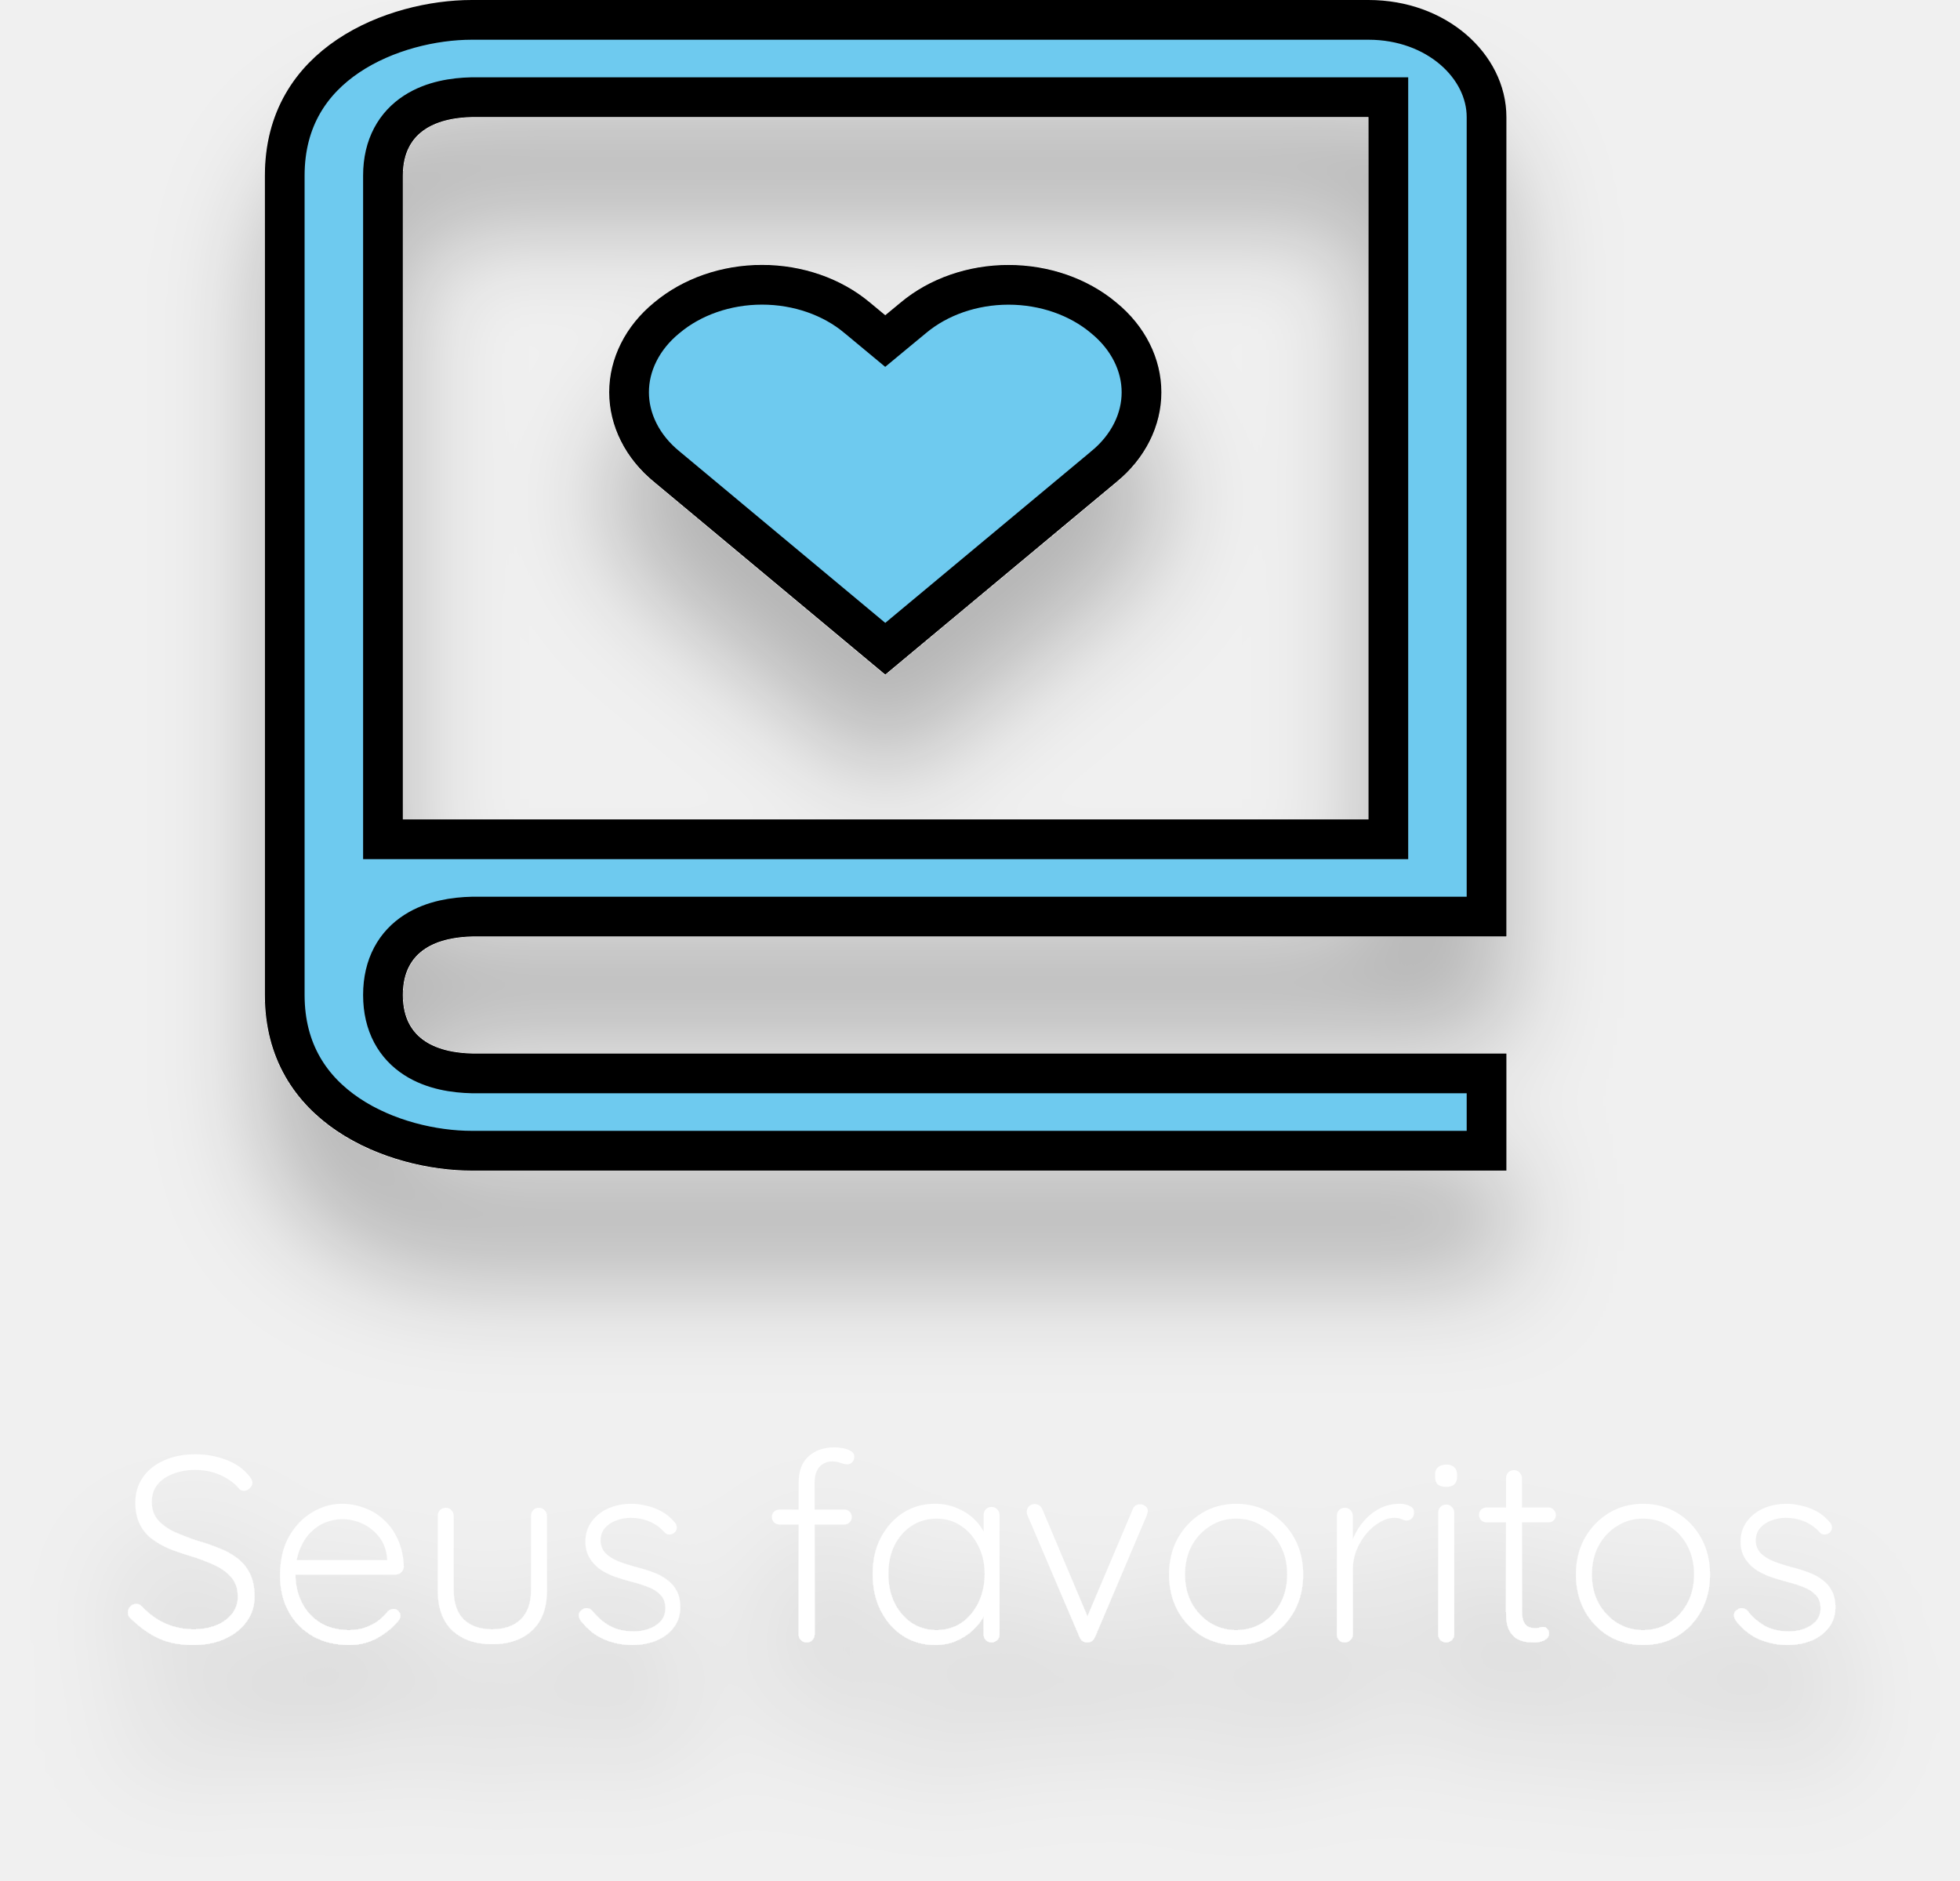
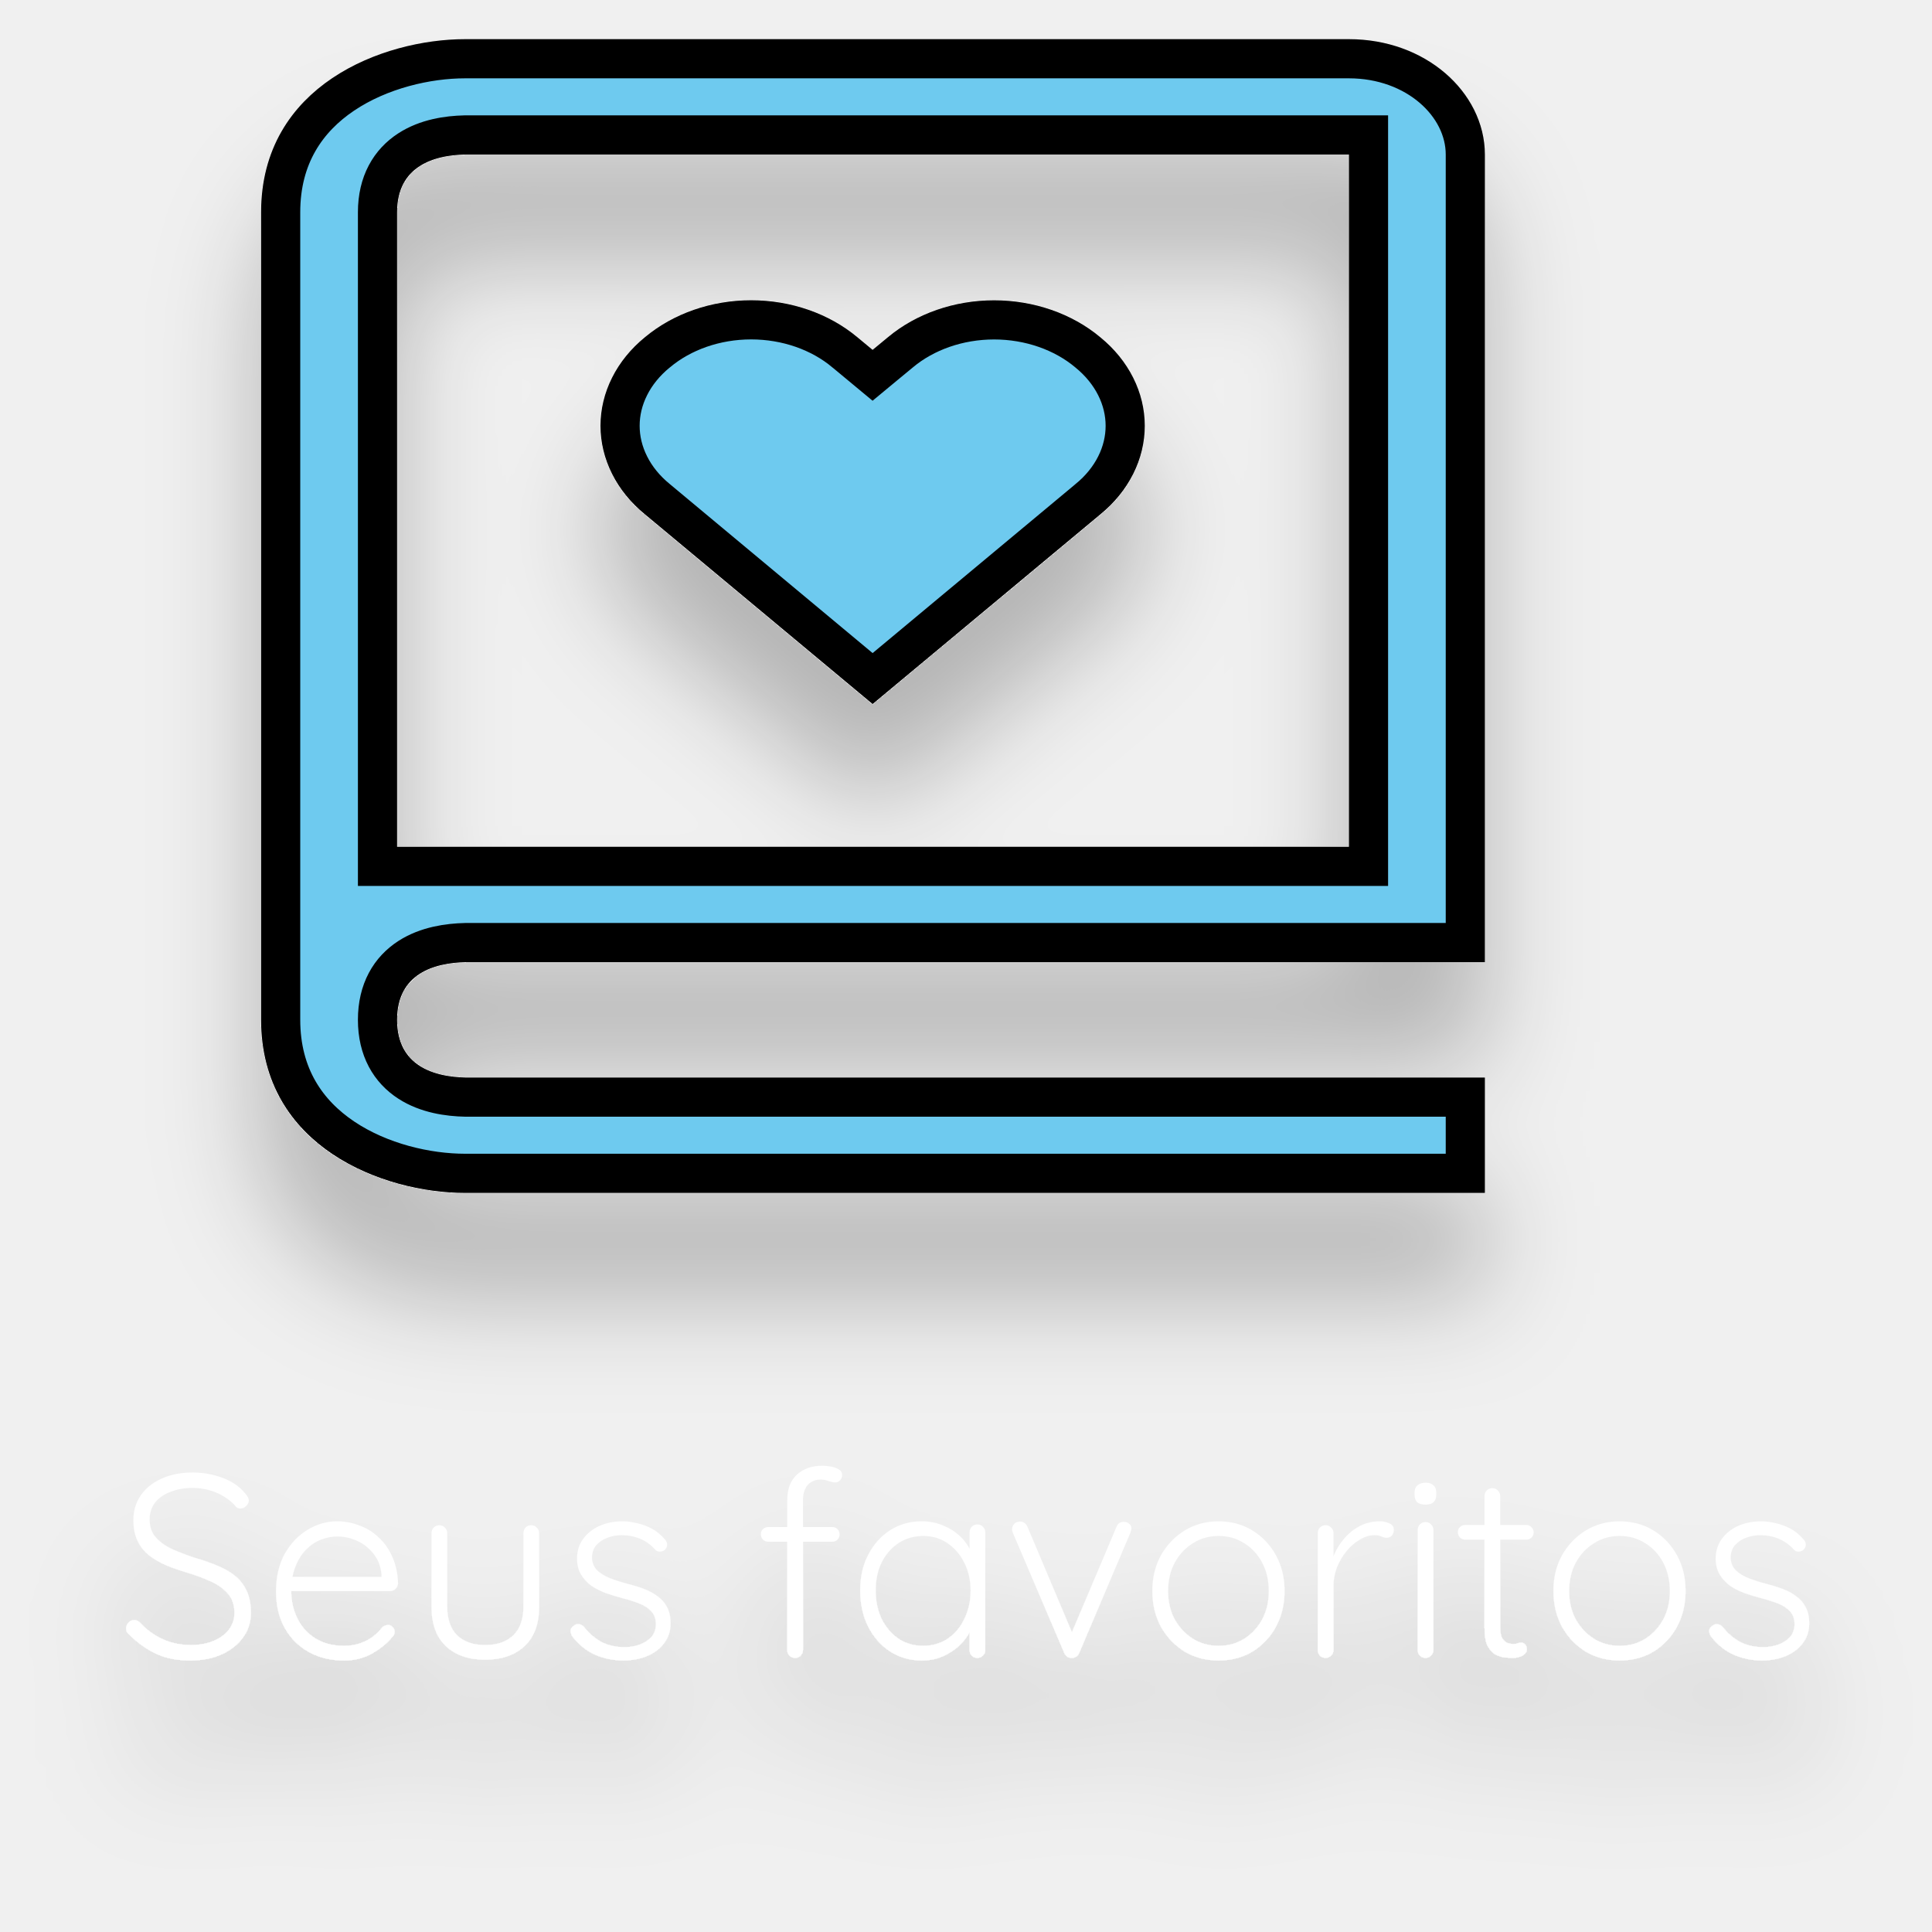
- <svg xmlns="http://www.w3.org/2000/svg" width="74" height="71" viewBox="0 0 74 71" fill="none">
+ <svg xmlns="http://www.w3.org/2000/svg" width="60" height="60" viewBox="0 0 74 71" fill="none">
  <g filter="url(#filter0_d)">
    <path d="M7.34 62.1C6.833 62.107 6.393 62.027 6.02 61.86C5.646 61.693 5.29 61.443 4.95 61.11C4.916 61.083 4.886 61.05 4.86 61.01C4.84 60.97 4.83 60.923 4.83 60.87C4.83 60.79 4.86 60.717 4.92 60.65C4.986 60.583 5.06 60.55 5.14 60.55C5.22 60.55 5.293 60.583 5.36 60.65C5.62 60.93 5.913 61.143 6.24 61.29C6.573 61.437 6.93 61.51 7.31 61.51C7.63 61.51 7.913 61.46 8.16 61.36C8.413 61.26 8.613 61.117 8.76 60.93C8.906 60.743 8.98 60.527 8.98 60.28C8.98 59.973 8.896 59.727 8.73 59.54C8.563 59.347 8.343 59.19 8.07 59.07C7.796 58.943 7.493 58.83 7.16 58.73C6.886 58.65 6.626 58.56 6.38 58.46C6.133 58.353 5.913 58.227 5.72 58.08C5.526 57.927 5.376 57.74 5.27 57.52C5.163 57.3 5.11 57.033 5.11 56.72C5.11 56.367 5.203 56.053 5.39 55.78C5.576 55.507 5.84 55.293 6.18 55.14C6.526 54.98 6.926 54.9 7.38 54.9C7.773 54.9 8.15 54.967 8.51 55.1C8.876 55.233 9.166 55.43 9.38 55.69C9.48 55.797 9.53 55.893 9.53 55.98C9.53 56.047 9.496 56.113 9.43 56.18C9.363 56.247 9.29 56.28 9.21 56.28C9.143 56.28 9.086 56.257 9.04 56.21C8.926 56.07 8.783 55.947 8.61 55.84C8.436 55.727 8.243 55.64 8.03 55.58C7.823 55.52 7.606 55.49 7.38 55.49C7.066 55.49 6.783 55.54 6.53 55.64C6.283 55.733 6.086 55.87 5.94 56.05C5.8 56.23 5.73 56.447 5.73 56.7C5.73 56.98 5.81 57.21 5.97 57.39C6.13 57.57 6.34 57.72 6.6 57.84C6.86 57.953 7.136 58.06 7.43 58.16C7.716 58.24 7.99 58.333 8.25 58.44C8.516 58.54 8.75 58.667 8.95 58.82C9.156 58.973 9.316 59.167 9.43 59.4C9.55 59.633 9.61 59.927 9.61 60.28C9.61 60.62 9.513 60.927 9.32 61.2C9.126 61.473 8.86 61.69 8.52 61.85C8.186 62.01 7.793 62.093 7.34 62.1ZM13.185 62.1C12.672 62.1 12.218 61.99 11.825 61.77C11.432 61.55 11.125 61.243 10.905 60.85C10.685 60.457 10.575 59.997 10.575 59.47C10.575 58.903 10.685 58.42 10.905 58.02C11.132 57.62 11.422 57.313 11.775 57.1C12.135 56.88 12.515 56.77 12.915 56.77C13.208 56.77 13.492 56.823 13.765 56.93C14.045 57.03 14.292 57.183 14.505 57.39C14.725 57.59 14.898 57.837 15.025 58.13C15.158 58.423 15.232 58.763 15.245 59.15C15.238 59.23 15.205 59.3 15.145 59.36C15.085 59.413 15.015 59.44 14.935 59.44H10.925L10.805 58.9H14.745L14.615 59.02V58.82C14.588 58.507 14.488 58.24 14.315 58.02C14.142 57.8 13.932 57.633 13.685 57.52C13.438 57.407 13.182 57.35 12.915 57.35C12.715 57.35 12.508 57.39 12.295 57.47C12.088 57.55 11.898 57.677 11.725 57.85C11.558 58.017 11.422 58.233 11.315 58.5C11.208 58.76 11.155 59.07 11.155 59.43C11.155 59.823 11.235 60.18 11.395 60.5C11.555 60.82 11.785 61.073 12.085 61.26C12.392 61.447 12.755 61.54 13.175 61.54C13.408 61.54 13.618 61.507 13.805 61.44C13.992 61.373 14.155 61.287 14.295 61.18C14.435 61.067 14.552 60.95 14.645 60.83C14.718 60.77 14.792 60.74 14.865 60.74C14.932 60.74 14.988 60.767 15.035 60.82C15.088 60.873 15.115 60.933 15.115 61C15.115 61.08 15.082 61.15 15.015 61.21C14.815 61.45 14.555 61.66 14.235 61.84C13.915 62.013 13.565 62.1 13.185 62.1ZM20.349 56.92C20.436 56.92 20.506 56.95 20.559 57.01C20.619 57.07 20.649 57.14 20.649 57.22V60.04C20.649 60.7 20.463 61.203 20.089 61.55C19.716 61.897 19.213 62.07 18.579 62.07C17.953 62.07 17.453 61.897 17.079 61.55C16.713 61.203 16.529 60.7 16.529 60.04V57.22C16.529 57.14 16.556 57.07 16.609 57.01C16.669 56.95 16.743 56.92 16.829 56.92C16.916 56.92 16.986 56.95 17.039 57.01C17.099 57.07 17.129 57.14 17.129 57.22V60.04C17.129 60.52 17.256 60.887 17.509 61.14C17.769 61.387 18.126 61.51 18.579 61.51C19.039 61.51 19.399 61.387 19.659 61.14C19.919 60.887 20.049 60.52 20.049 60.04V57.22C20.049 57.14 20.076 57.07 20.129 57.01C20.183 56.95 20.256 56.92 20.349 56.92ZM21.933 61.19C21.879 61.11 21.853 61.033 21.853 60.96C21.859 60.88 21.903 60.817 21.983 60.77C22.036 60.723 22.096 60.703 22.163 60.71C22.236 60.717 22.303 60.75 22.363 60.81C22.543 61.043 22.759 61.233 23.013 61.38C23.273 61.52 23.579 61.59 23.933 61.59C24.119 61.59 24.303 61.56 24.483 61.5C24.669 61.433 24.823 61.337 24.943 61.21C25.063 61.077 25.123 60.91 25.123 60.71C25.123 60.503 25.063 60.337 24.943 60.21C24.823 60.083 24.666 59.983 24.473 59.91C24.286 59.837 24.086 59.773 23.873 59.72C23.646 59.66 23.426 59.593 23.213 59.52C22.999 59.44 22.809 59.343 22.643 59.23C22.483 59.11 22.353 58.967 22.253 58.8C22.153 58.633 22.103 58.43 22.103 58.19C22.103 57.91 22.179 57.663 22.333 57.45C22.486 57.237 22.693 57.07 22.953 56.95C23.219 56.83 23.519 56.77 23.853 56.77C24.019 56.77 24.199 56.793 24.393 56.84C24.586 56.88 24.776 56.95 24.963 57.05C25.149 57.15 25.316 57.287 25.463 57.46C25.523 57.52 25.553 57.59 25.553 57.67C25.553 57.743 25.519 57.81 25.453 57.87C25.399 57.91 25.336 57.93 25.263 57.93C25.196 57.93 25.139 57.903 25.093 57.85C24.933 57.67 24.743 57.533 24.523 57.44C24.303 57.347 24.066 57.3 23.813 57.3C23.619 57.3 23.436 57.333 23.263 57.4C23.096 57.46 22.956 57.553 22.843 57.68C22.729 57.807 22.673 57.973 22.673 58.18C22.686 58.373 22.753 58.53 22.873 58.65C22.999 58.77 23.163 58.87 23.363 58.95C23.569 59.03 23.799 59.103 24.053 59.17C24.266 59.223 24.469 59.287 24.663 59.36C24.863 59.433 25.036 59.527 25.183 59.64C25.336 59.747 25.456 59.883 25.543 60.05C25.636 60.217 25.683 60.427 25.683 60.68C25.683 60.973 25.599 61.227 25.433 61.44C25.273 61.653 25.056 61.817 24.783 61.93C24.509 62.043 24.206 62.1 23.873 62.1C23.513 62.1 23.163 62.03 22.823 61.89C22.489 61.75 22.193 61.517 21.933 61.19ZM31.495 54.64C31.595 54.64 31.701 54.65 31.815 54.67C31.935 54.69 32.038 54.727 32.125 54.78C32.211 54.827 32.255 54.9 32.255 55C32.255 55.073 32.228 55.14 32.175 55.2C32.121 55.253 32.061 55.28 31.995 55.28C31.928 55.28 31.845 55.263 31.745 55.23C31.645 55.19 31.538 55.17 31.425 55.17C31.285 55.17 31.165 55.203 31.065 55.27C30.965 55.33 30.888 55.42 30.835 55.54C30.781 55.653 30.755 55.793 30.755 55.96V61.7C30.755 61.78 30.725 61.85 30.665 61.91C30.611 61.97 30.541 62 30.455 62C30.368 62 30.295 61.97 30.235 61.91C30.181 61.85 30.155 61.78 30.155 61.7V55.96C30.155 55.533 30.278 55.207 30.525 54.98C30.778 54.753 31.101 54.64 31.495 54.64ZM31.875 56.99C31.955 56.99 32.021 57.017 32.075 57.07C32.128 57.123 32.155 57.19 32.155 57.27C32.155 57.35 32.128 57.417 32.075 57.47C32.021 57.523 31.955 57.55 31.875 57.55H29.425C29.351 57.55 29.285 57.523 29.225 57.47C29.171 57.41 29.145 57.343 29.145 57.27C29.145 57.183 29.171 57.117 29.225 57.07C29.285 57.017 29.351 56.99 29.425 56.99H31.875ZM37.438 56.89C37.525 56.89 37.595 56.92 37.648 56.98C37.708 57.04 37.738 57.113 37.738 57.2V61.7C37.738 61.78 37.708 61.85 37.648 61.91C37.588 61.97 37.518 62 37.438 62C37.351 62 37.278 61.97 37.218 61.91C37.165 61.85 37.138 61.78 37.138 61.7V60.51L37.308 60.43C37.308 60.617 37.255 60.807 37.148 61C37.048 61.193 36.908 61.373 36.728 61.54C36.548 61.707 36.335 61.843 36.088 61.95C35.848 62.05 35.588 62.1 35.308 62.1C34.855 62.1 34.448 61.983 34.088 61.75C33.735 61.517 33.455 61.197 33.248 60.79C33.048 60.383 32.948 59.927 32.948 59.42C32.948 58.9 33.051 58.443 33.258 58.05C33.465 57.65 33.745 57.337 34.098 57.11C34.451 56.883 34.851 56.77 35.298 56.77C35.585 56.77 35.851 56.82 36.098 56.92C36.351 57.02 36.571 57.157 36.758 57.33C36.945 57.503 37.088 57.703 37.188 57.93C37.295 58.15 37.348 58.38 37.348 58.62L37.138 58.47V57.2C37.138 57.113 37.165 57.04 37.218 56.98C37.278 56.92 37.351 56.89 37.438 56.89ZM35.358 61.54C35.711 61.54 36.025 61.45 36.298 61.27C36.571 61.083 36.785 60.83 36.938 60.51C37.098 60.183 37.178 59.82 37.178 59.42C37.178 59.027 37.098 58.673 36.938 58.36C36.785 58.047 36.571 57.797 36.298 57.61C36.025 57.423 35.711 57.33 35.358 57.33C35.011 57.33 34.698 57.42 34.418 57.6C34.145 57.78 33.928 58.027 33.768 58.34C33.615 58.653 33.538 59.013 33.538 59.42C33.538 59.82 33.615 60.183 33.768 60.51C33.928 60.83 34.145 61.083 34.418 61.27C34.691 61.45 35.005 61.54 35.358 61.54ZM39.075 56.78C39.129 56.78 39.182 56.797 39.235 56.83C39.289 56.863 39.329 56.913 39.355 56.98L41.105 61.14L40.975 61.22L42.765 56.98C42.819 56.847 42.915 56.783 43.055 56.79C43.122 56.79 43.185 56.813 43.245 56.86C43.305 56.9 43.335 56.96 43.335 57.04C43.335 57.08 43.329 57.113 43.315 57.14C43.309 57.16 43.302 57.183 43.295 57.21L41.335 61.81C41.282 61.93 41.192 61.993 41.065 62C41.005 62.007 40.945 61.993 40.885 61.96C40.832 61.92 40.792 61.87 40.765 61.81L38.795 57.21C38.789 57.197 38.782 57.177 38.775 57.15C38.769 57.123 38.765 57.097 38.765 57.07C38.765 56.997 38.792 56.93 38.845 56.87C38.899 56.81 38.975 56.78 39.075 56.78ZM49.2 59.44C49.2 59.947 49.09 60.403 48.87 60.81C48.65 61.21 48.349 61.527 47.969 61.76C47.59 61.987 47.156 62.1 46.669 62.1C46.196 62.1 45.766 61.987 45.38 61.76C44.999 61.527 44.696 61.21 44.469 60.81C44.249 60.403 44.139 59.947 44.139 59.44C44.139 58.927 44.249 58.47 44.469 58.07C44.696 57.67 44.999 57.353 45.38 57.12C45.766 56.887 46.196 56.77 46.669 56.77C47.156 56.77 47.59 56.887 47.969 57.12C48.349 57.353 48.65 57.67 48.87 58.07C49.09 58.47 49.2 58.927 49.2 59.44ZM48.599 59.44C48.599 59.033 48.516 58.673 48.349 58.36C48.183 58.04 47.953 57.79 47.66 57.61C47.373 57.423 47.043 57.33 46.669 57.33C46.309 57.33 45.983 57.423 45.69 57.61C45.396 57.79 45.163 58.04 44.989 58.36C44.823 58.673 44.739 59.033 44.739 59.44C44.739 59.847 44.823 60.207 44.989 60.52C45.163 60.833 45.396 61.083 45.69 61.27C45.983 61.45 46.309 61.54 46.669 61.54C47.043 61.54 47.373 61.45 47.66 61.27C47.953 61.083 48.183 60.833 48.349 60.52C48.516 60.207 48.599 59.847 48.599 59.44ZM50.775 62C50.681 62 50.608 61.97 50.555 61.91C50.501 61.85 50.475 61.78 50.475 61.7V57.22C50.475 57.14 50.501 57.07 50.555 57.01C50.615 56.95 50.688 56.92 50.775 56.92C50.861 56.92 50.931 56.95 50.985 57.01C51.045 57.07 51.075 57.14 51.075 57.22V58.72L50.925 58.75C50.945 58.517 51.001 58.287 51.095 58.06C51.195 57.827 51.328 57.613 51.495 57.42C51.661 57.227 51.858 57.07 52.085 56.95C52.318 56.83 52.578 56.77 52.865 56.77C52.985 56.77 53.101 56.797 53.215 56.85C53.328 56.897 53.385 56.977 53.385 57.09C53.385 57.19 53.358 57.267 53.305 57.32C53.251 57.373 53.188 57.4 53.115 57.4C53.055 57.4 52.988 57.383 52.915 57.35C52.848 57.317 52.758 57.3 52.645 57.3C52.458 57.3 52.271 57.357 52.085 57.47C51.898 57.577 51.728 57.723 51.575 57.91C51.421 58.097 51.298 58.307 51.205 58.54C51.118 58.767 51.075 58.997 51.075 59.23V61.7C51.075 61.78 51.045 61.85 50.985 61.91C50.925 61.97 50.855 62 50.775 62ZM54.902 61.7C54.902 61.78 54.872 61.85 54.812 61.91C54.752 61.97 54.682 62 54.602 62C54.516 62 54.442 61.97 54.382 61.91C54.329 61.85 54.302 61.78 54.302 61.7V57.1C54.302 57.02 54.329 56.95 54.382 56.89C54.442 56.83 54.516 56.8 54.602 56.8C54.689 56.8 54.759 56.83 54.812 56.89C54.872 56.95 54.902 57.02 54.902 57.1V61.7ZM54.602 56.13C54.462 56.13 54.356 56.1 54.282 56.04C54.216 55.973 54.182 55.88 54.182 55.76V55.66C54.182 55.54 54.219 55.45 54.292 55.39C54.372 55.323 54.479 55.29 54.612 55.29C54.739 55.29 54.836 55.323 54.902 55.39C54.976 55.45 55.012 55.54 55.012 55.66V55.76C55.012 55.88 54.976 55.973 54.902 56.04C54.836 56.1 54.736 56.13 54.602 56.13ZM56.131 56.91H58.461C58.541 56.91 58.608 56.94 58.661 57C58.714 57.053 58.741 57.12 58.741 57.2C58.741 57.273 58.714 57.337 58.661 57.39C58.608 57.443 58.541 57.47 58.461 57.47H56.131C56.051 57.47 55.981 57.443 55.921 57.39C55.868 57.33 55.841 57.263 55.841 57.19C55.841 57.11 55.868 57.043 55.921 56.99C55.981 56.937 56.051 56.91 56.131 56.91ZM57.161 55.5C57.248 55.5 57.318 55.53 57.371 55.59C57.431 55.65 57.461 55.72 57.461 55.8V60.82C57.461 61.007 57.484 61.147 57.531 61.24C57.584 61.333 57.651 61.397 57.731 61.43C57.811 61.457 57.891 61.47 57.971 61.47C58.024 61.47 58.071 61.463 58.111 61.45C58.158 61.43 58.208 61.42 58.261 61.42C58.321 61.42 58.371 61.443 58.411 61.49C58.458 61.537 58.481 61.597 58.481 61.67C58.481 61.763 58.428 61.843 58.321 61.91C58.214 61.97 58.088 62 57.941 62C57.881 62 57.791 61.997 57.671 61.99C57.551 61.977 57.428 61.94 57.301 61.88C57.174 61.813 57.068 61.7 56.981 61.54C56.901 61.38 56.861 61.15 56.861 60.85V55.8C56.861 55.72 56.888 55.65 56.941 55.59C57.001 55.53 57.074 55.5 57.161 55.5ZM64.561 59.44C64.561 59.947 64.451 60.403 64.231 60.81C64.011 61.21 63.711 61.527 63.331 61.76C62.951 61.987 62.517 62.1 62.031 62.1C61.557 62.1 61.127 61.987 60.741 61.76C60.361 61.527 60.057 61.21 59.831 60.81C59.611 60.403 59.501 59.947 59.501 59.44C59.501 58.927 59.611 58.47 59.831 58.07C60.057 57.67 60.361 57.353 60.741 57.12C61.127 56.887 61.557 56.77 62.031 56.77C62.517 56.77 62.951 56.887 63.331 57.12C63.711 57.353 64.011 57.67 64.231 58.07C64.451 58.47 64.561 58.927 64.561 59.44ZM63.961 59.44C63.961 59.033 63.877 58.673 63.711 58.36C63.544 58.04 63.314 57.79 63.021 57.61C62.734 57.423 62.404 57.33 62.031 57.33C61.671 57.33 61.344 57.423 61.051 57.61C60.758 57.79 60.524 58.04 60.351 58.36C60.184 58.673 60.101 59.033 60.101 59.44C60.101 59.847 60.184 60.207 60.351 60.52C60.524 60.833 60.758 61.083 61.051 61.27C61.344 61.45 61.671 61.54 62.031 61.54C62.404 61.54 62.734 61.45 63.021 61.27C63.314 61.083 63.544 60.833 63.711 60.52C63.877 60.207 63.961 59.847 63.961 59.44ZM65.546 61.19C65.493 61.11 65.466 61.033 65.466 60.96C65.473 60.88 65.516 60.817 65.596 60.77C65.649 60.723 65.709 60.703 65.776 60.71C65.849 60.717 65.916 60.75 65.976 60.81C66.156 61.043 66.373 61.233 66.626 61.38C66.886 61.52 67.193 61.59 67.546 61.59C67.733 61.59 67.916 61.56 68.096 61.5C68.283 61.433 68.436 61.337 68.556 61.21C68.676 61.077 68.736 60.91 68.736 60.71C68.736 60.503 68.676 60.337 68.556 60.21C68.436 60.083 68.279 59.983 68.086 59.91C67.899 59.837 67.699 59.773 67.486 59.72C67.259 59.66 67.039 59.593 66.826 59.52C66.613 59.44 66.423 59.343 66.256 59.23C66.096 59.11 65.966 58.967 65.866 58.8C65.766 58.633 65.716 58.43 65.716 58.19C65.716 57.91 65.793 57.663 65.946 57.45C66.099 57.237 66.306 57.07 66.566 56.95C66.833 56.83 67.133 56.77 67.466 56.77C67.633 56.77 67.813 56.793 68.006 56.84C68.199 56.88 68.389 56.95 68.576 57.05C68.763 57.15 68.929 57.287 69.076 57.46C69.136 57.52 69.166 57.59 69.166 57.67C69.166 57.743 69.133 57.81 69.066 57.87C69.013 57.91 68.949 57.93 68.876 57.93C68.809 57.93 68.753 57.903 68.706 57.85C68.546 57.67 68.356 57.533 68.136 57.44C67.916 57.347 67.679 57.3 67.426 57.3C67.233 57.3 67.049 57.333 66.876 57.4C66.709 57.46 66.569 57.553 66.456 57.68C66.343 57.807 66.286 57.973 66.286 58.18C66.299 58.373 66.366 58.53 66.486 58.65C66.613 58.77 66.776 58.87 66.976 58.95C67.183 59.03 67.413 59.103 67.666 59.17C67.879 59.223 68.083 59.287 68.276 59.36C68.476 59.433 68.649 59.527 68.796 59.64C68.949 59.747 69.069 59.883 69.156 60.05C69.249 60.217 69.296 60.427 69.296 60.68C69.296 60.973 69.213 61.227 69.046 61.44C68.886 61.653 68.669 61.817 68.396 61.93C68.123 62.043 67.819 62.1 67.486 62.1C67.126 62.1 66.776 62.03 66.436 61.89C66.103 61.75 65.806 61.517 65.546 61.19Z" fill="white" />
    <path d="M17.827 40.522L17.836 40.522H17.844H56.125V43.441H17.813C16.361 43.441 14.561 43.029 13.147 42.078C11.764 41.148 10.75 39.71 10.75 37.562V13.257V6.629C10.75 4.481 11.764 3.043 13.147 2.113C14.561 1.163 16.361 0.75 17.813 0.75H51.667C54.245 0.75 56.125 2.507 56.125 4.419V34.603H17.844H17.836L17.827 34.603C17.172 34.618 16.349 34.733 15.67 35.169C14.935 35.641 14.459 36.431 14.459 37.562C14.459 38.694 14.935 39.484 15.67 39.956C16.349 40.393 17.172 40.508 17.827 40.522ZM17.813 3.669H17.804L17.796 3.669C17.154 3.684 16.339 3.799 15.664 4.236C14.934 4.708 14.459 5.497 14.459 6.629V30.934V31.684H15.209H51.667H52.417V30.934V4.419V3.669H51.667H17.813Z" fill="#6ECAEF" stroke="black" stroke-width="1.5" />
    <path d="M41.672 17.619L41.672 17.619L41.667 17.624L33.423 24.491L25.181 17.622L25.181 17.622L25.175 17.617C24.714 17.241 24.355 16.796 24.114 16.314C23.872 15.832 23.75 15.321 23.75 14.808C23.75 14.295 23.872 13.783 24.114 13.302C24.355 12.819 24.714 12.375 25.175 11.998L25.175 11.998L25.183 11.992C26.121 11.206 27.409 10.75 28.77 10.75C30.132 10.75 31.42 11.206 32.358 11.992L32.358 11.992L32.361 11.994L32.944 12.478L33.422 12.875L33.9 12.479L34.483 11.998L34.483 11.998L34.487 11.994C35.426 11.208 36.714 10.752 38.076 10.752C39.438 10.752 40.727 11.208 41.665 11.994L41.665 11.994L41.672 12C42.134 12.377 42.492 12.822 42.734 13.304C42.976 13.785 43.098 14.297 43.098 14.81C43.098 15.323 42.976 15.835 42.734 16.316C42.492 16.798 42.134 17.243 41.672 17.619Z" fill="#6ECAEF" stroke="black" stroke-width="1.5" />
  </g>
  <defs>
    <filter id="filter0_d" x="0.83" y="0" width="72.466" height="70.101" filterUnits="userSpaceOnUse" color-interpolation-filters="sRGB">
      <feFlood flood-opacity="0" result="BackgroundImageFix" />
      <feColorMatrix in="SourceAlpha" type="matrix" values="0 0 0 0 0 0 0 0 0 0 0 0 0 0 0 0 0 0 127 0" result="hardAlpha" />
      <feOffset dy="4" />
      <feGaussianBlur stdDeviation="2" />
      <feComposite in2="hardAlpha" operator="out" />
      <feColorMatrix type="matrix" values="0 0 0 0 0 0 0 0 0 0 0 0 0 0 0 0 0 0 0.25 0" />
      <feBlend mode="normal" in2="BackgroundImageFix" result="effect1_dropShadow" />
      <feBlend mode="normal" in="SourceGraphic" in2="effect1_dropShadow" result="shape" />
    </filter>
  </defs>
</svg>
